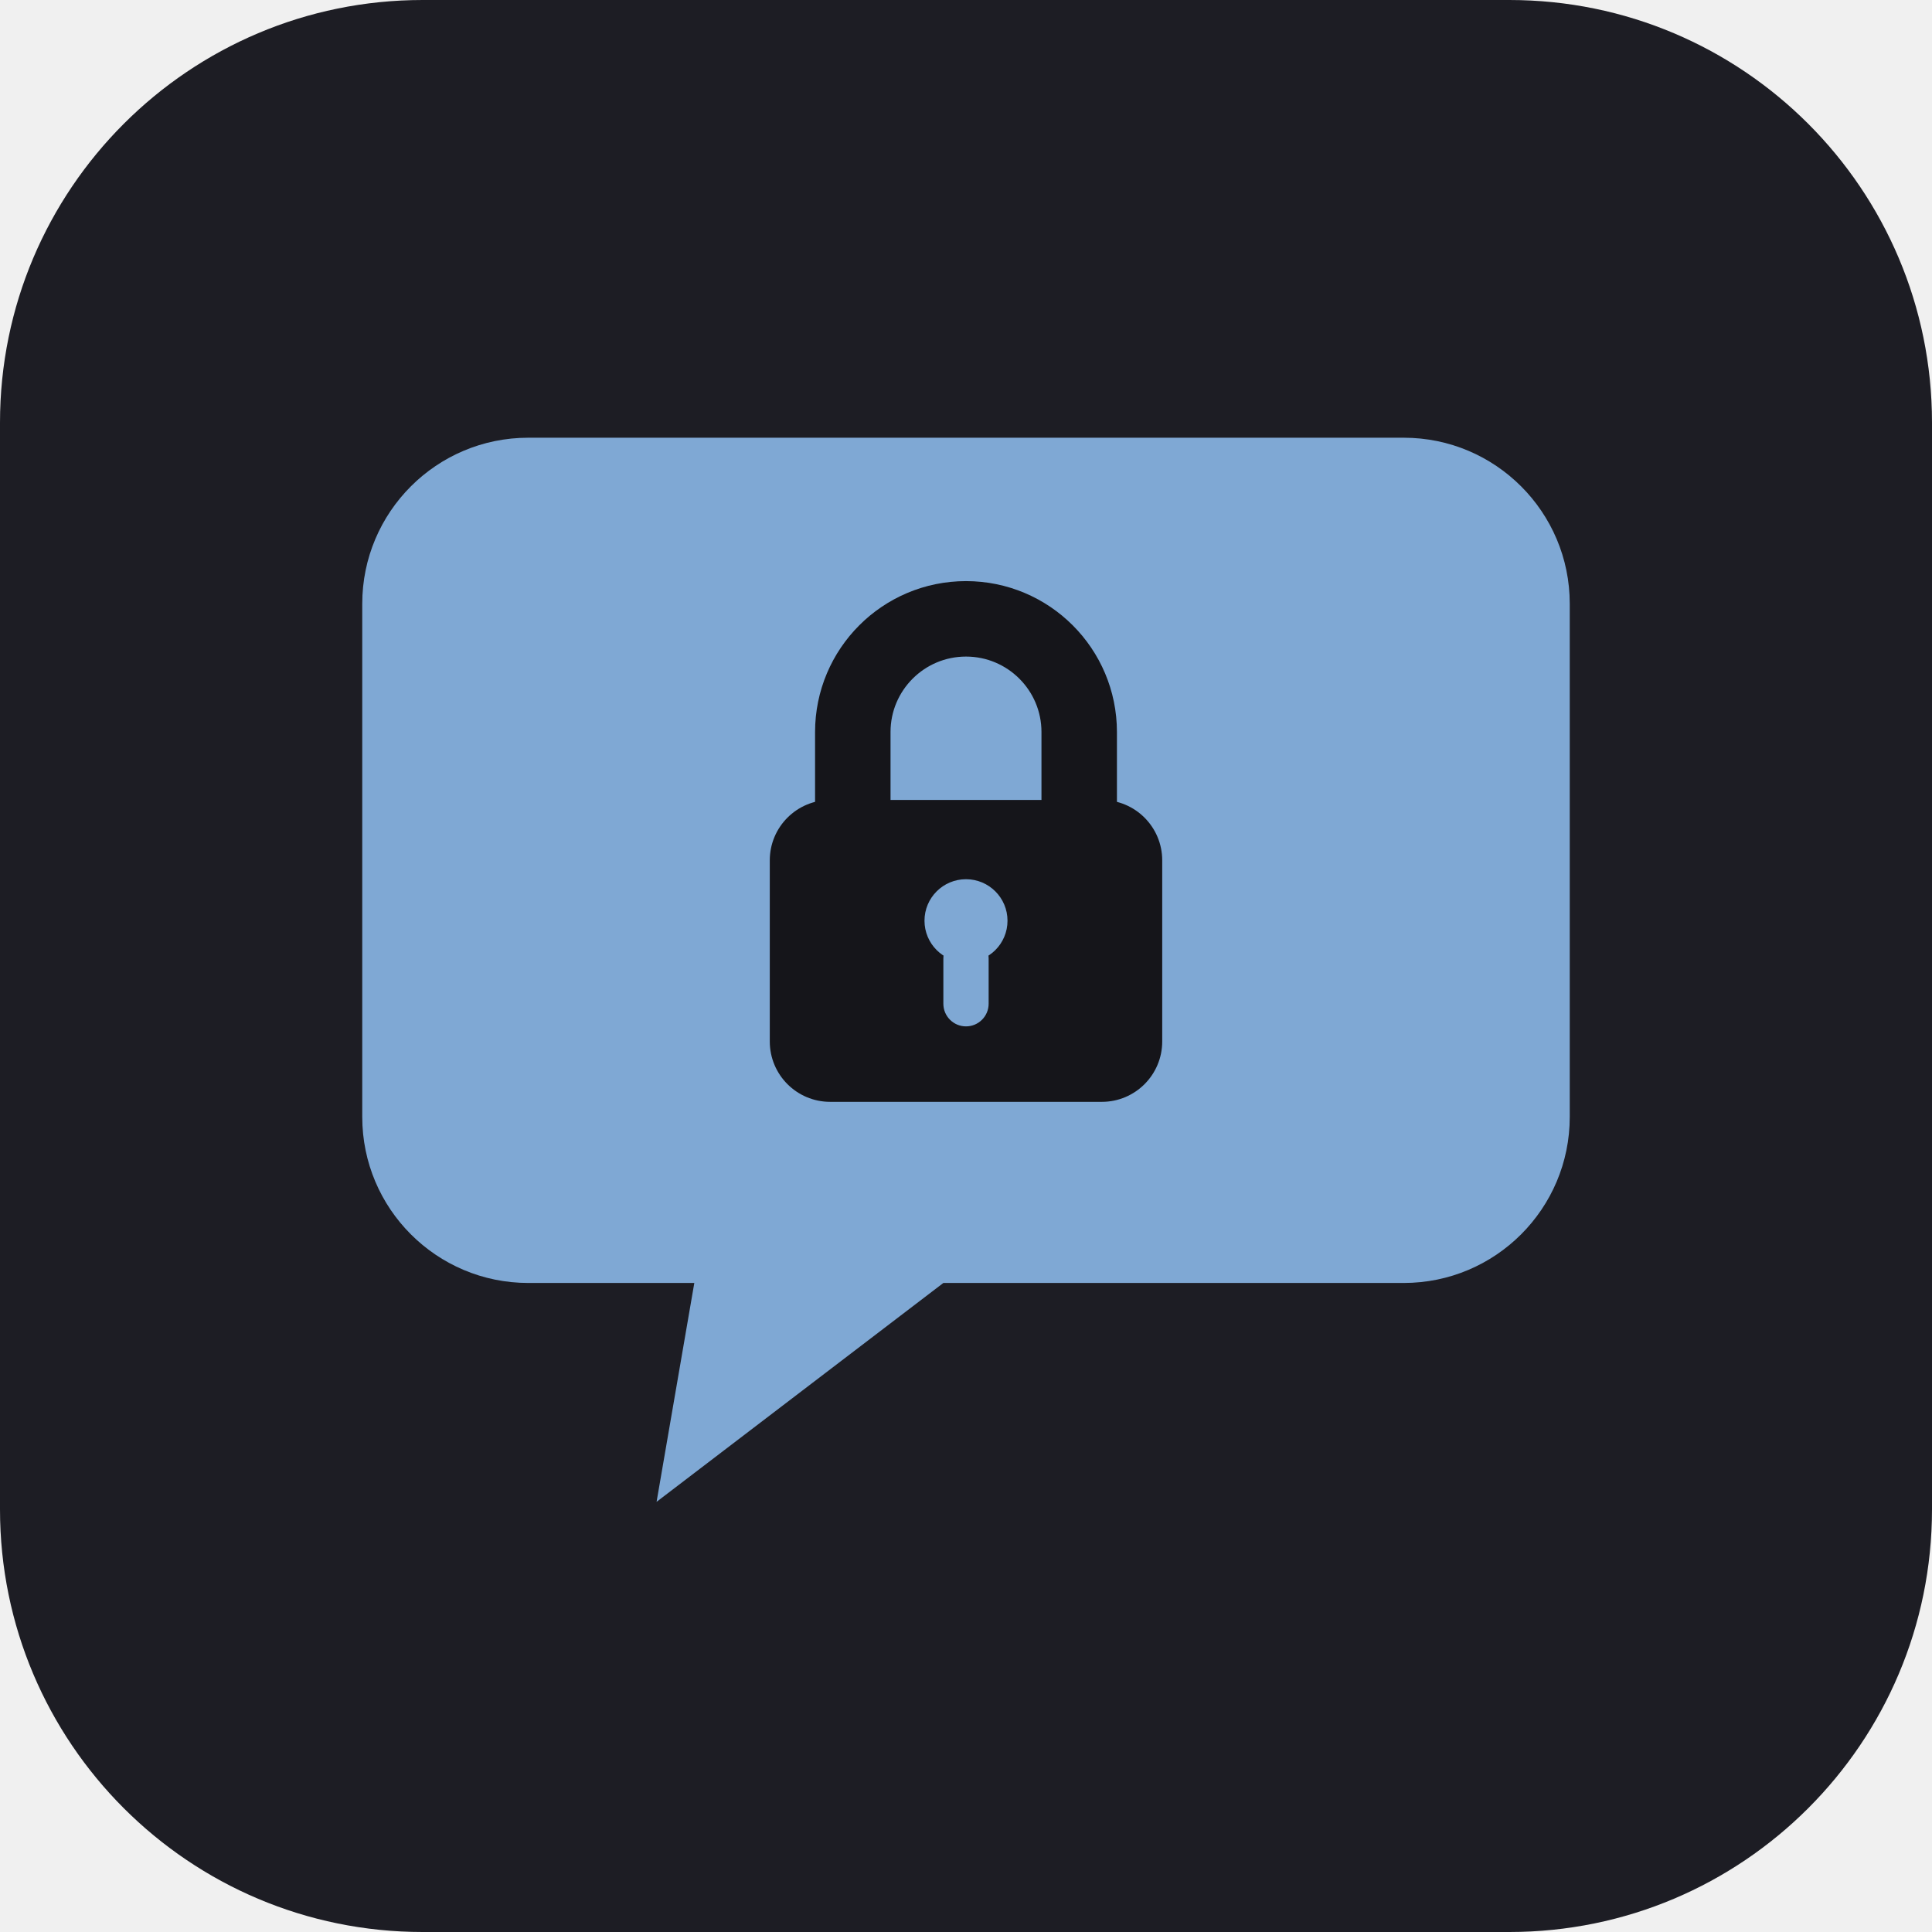
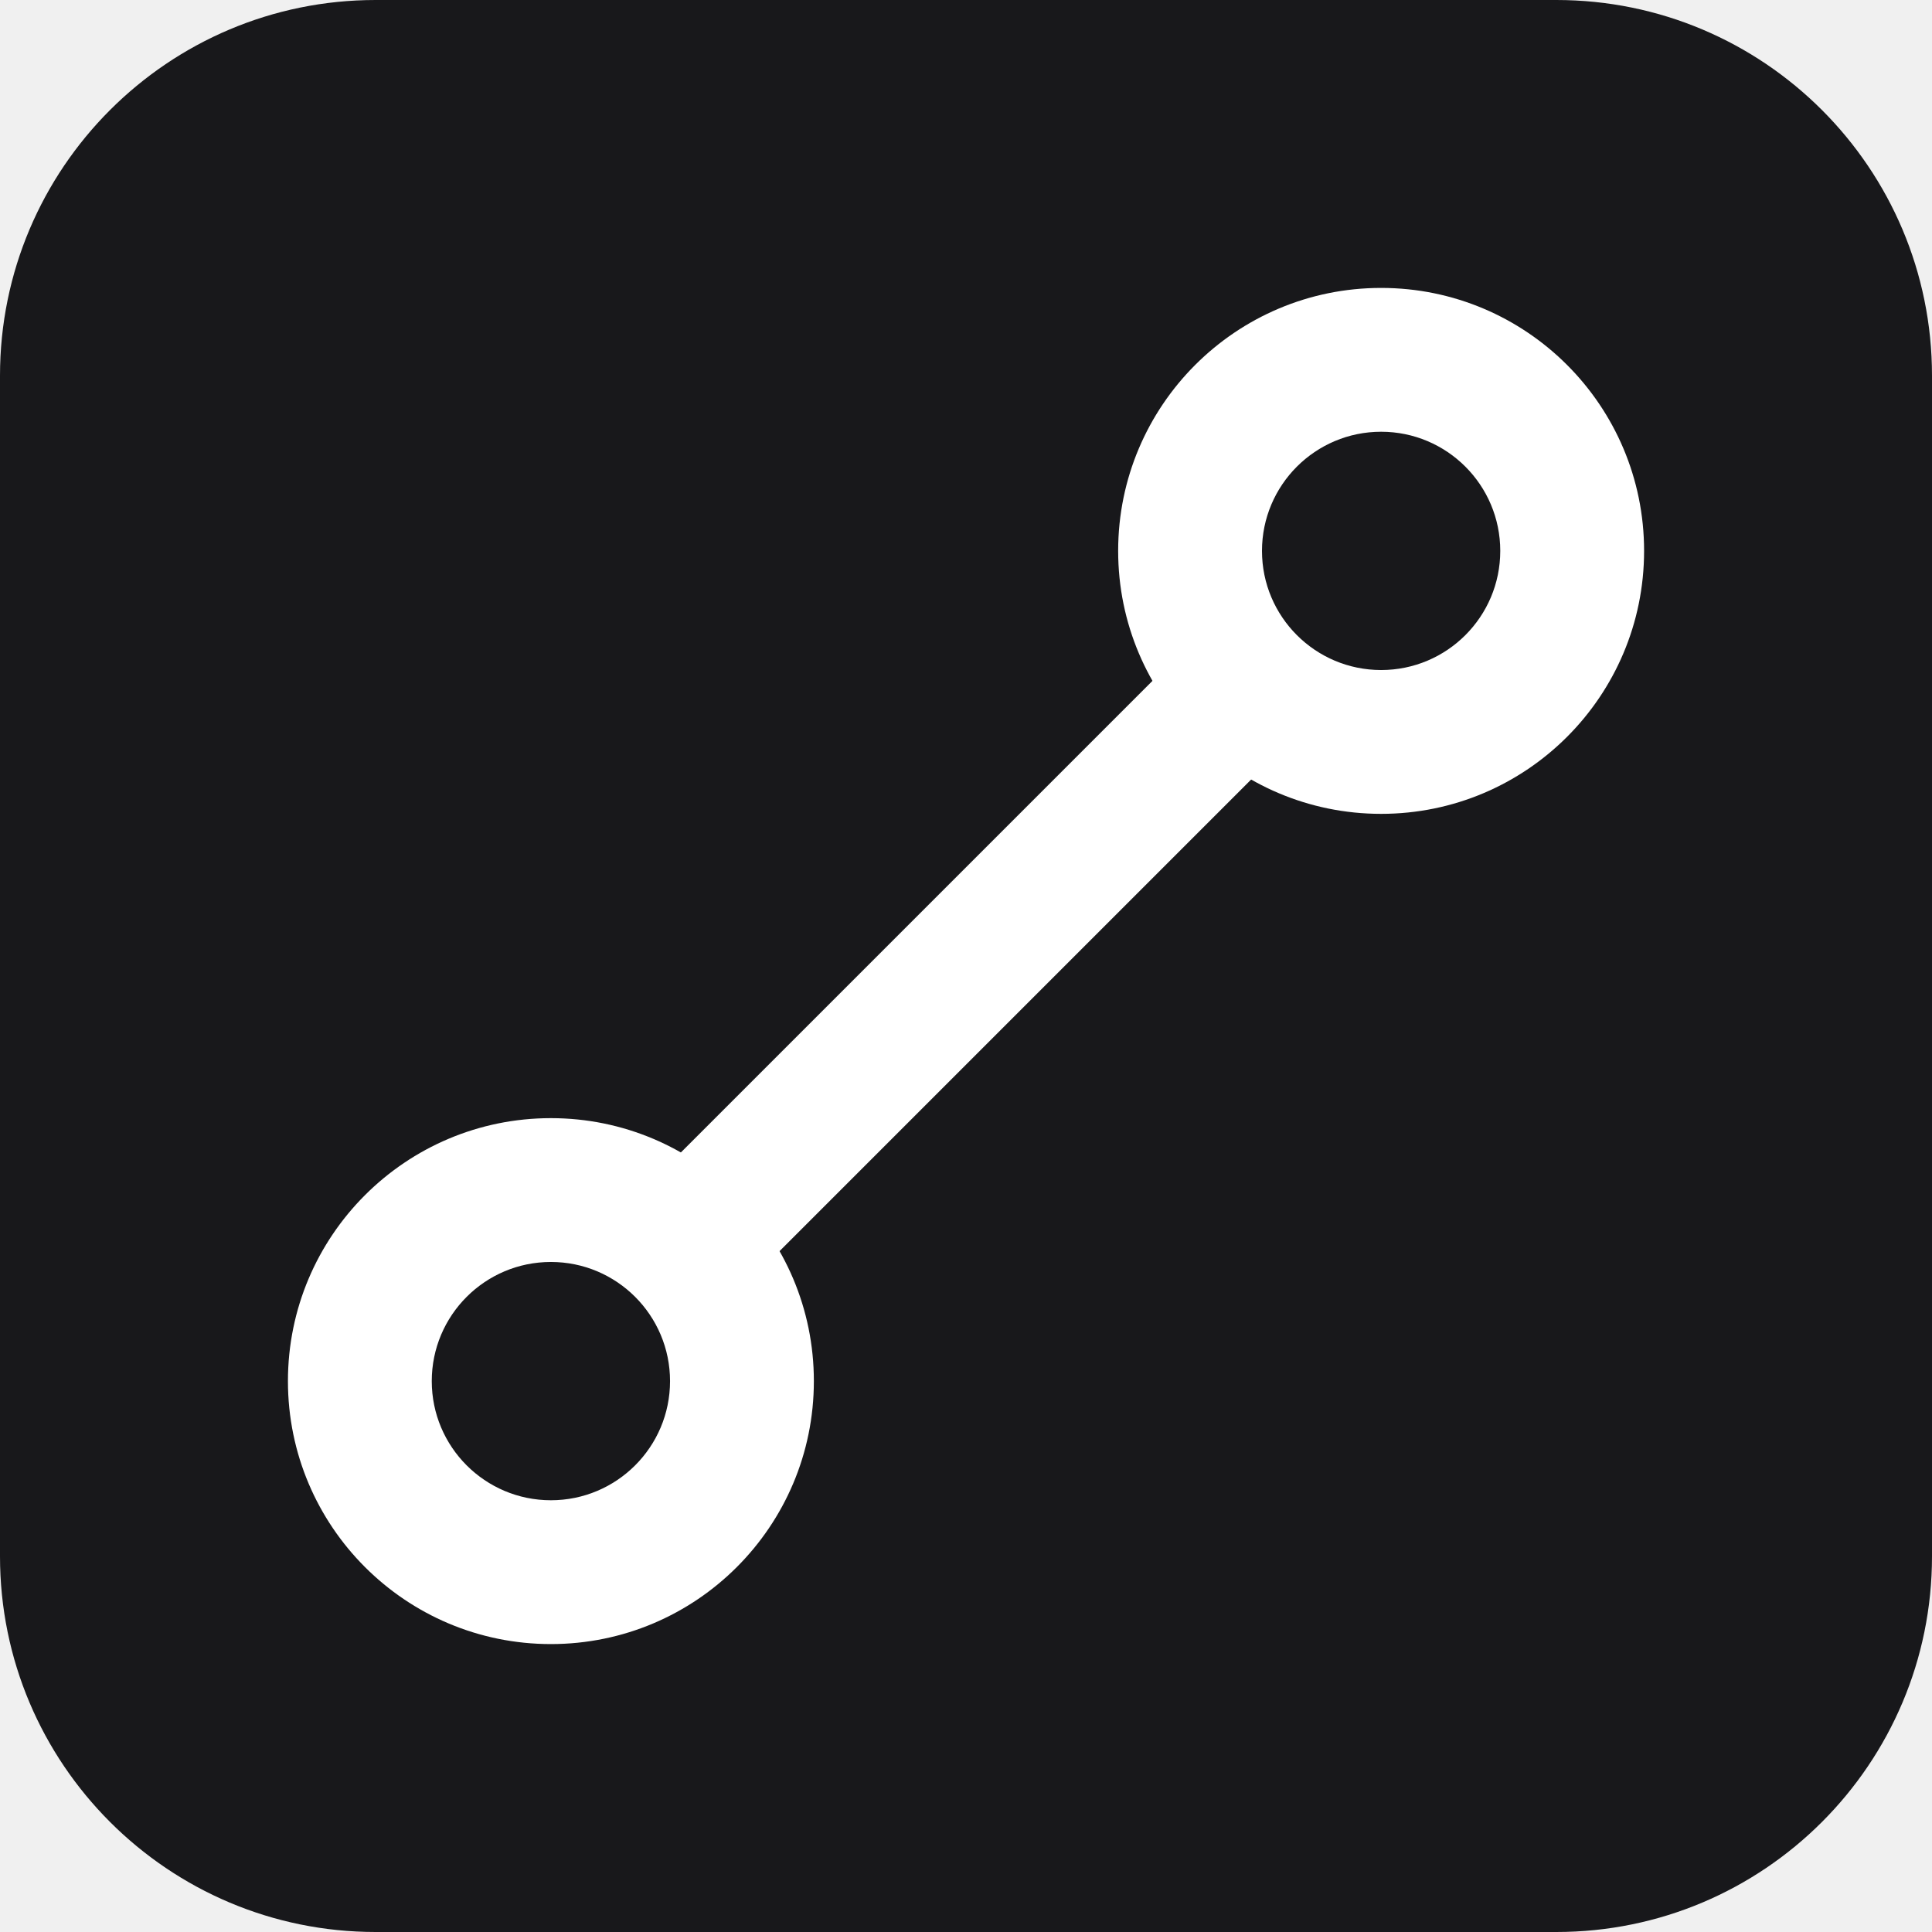
- <svg xmlns="http://www.w3.org/2000/svg" viewBox="0 0 512 512">
-   <rect width="512" height="512" rx="112" fill="#1d1d24" />
-   <path fill="#7fa8d4" d="M140 116h232a44 44 0 0 1 44 44v136a44 44 0 0 1-44 44H250l-76 58 10-58h-44a44 44 0 0 1-44-44V160a44 44 0 0 1 44-44z" />
-   <path fill="none" stroke="#15151a" stroke-width="20" stroke-linecap="round" d="M226 216v-22a30 30 0 0 1 60 0v22" />
-   <rect x="204" y="212" width="104" height="80" rx="16" fill="#15151a" />
-   <circle cx="256" cy="244" r="11" fill="#7fa8d4" />
-   <rect x="250" y="248" width="12" height="24" rx="6" fill="#7fa8d4" />
+ <svg xmlns="http://www.w3.org/2000/svg" viewBox="18 18 72 72">
+   <rect x="18" y="18" width="72" height="72" rx="14" fill="#18181b" />
+   <path d="M64.52,43.48L43.48,64.52" stroke="#fff" stroke-width="5.2" />
+   <path fill="#fff" fill-rule="evenodd" d="M69.47,28.73a9.8,9.8 0,1 0,0.001 0Z M69.47,34.09a4.44,4.44 0,1 0,0.001 0Z M38.53,59.67a9.8,9.8 0,1 0,0.001 0Z M38.53,65.03a4.44,4.44 0,1 0,0.001 0Z" />
</svg>
